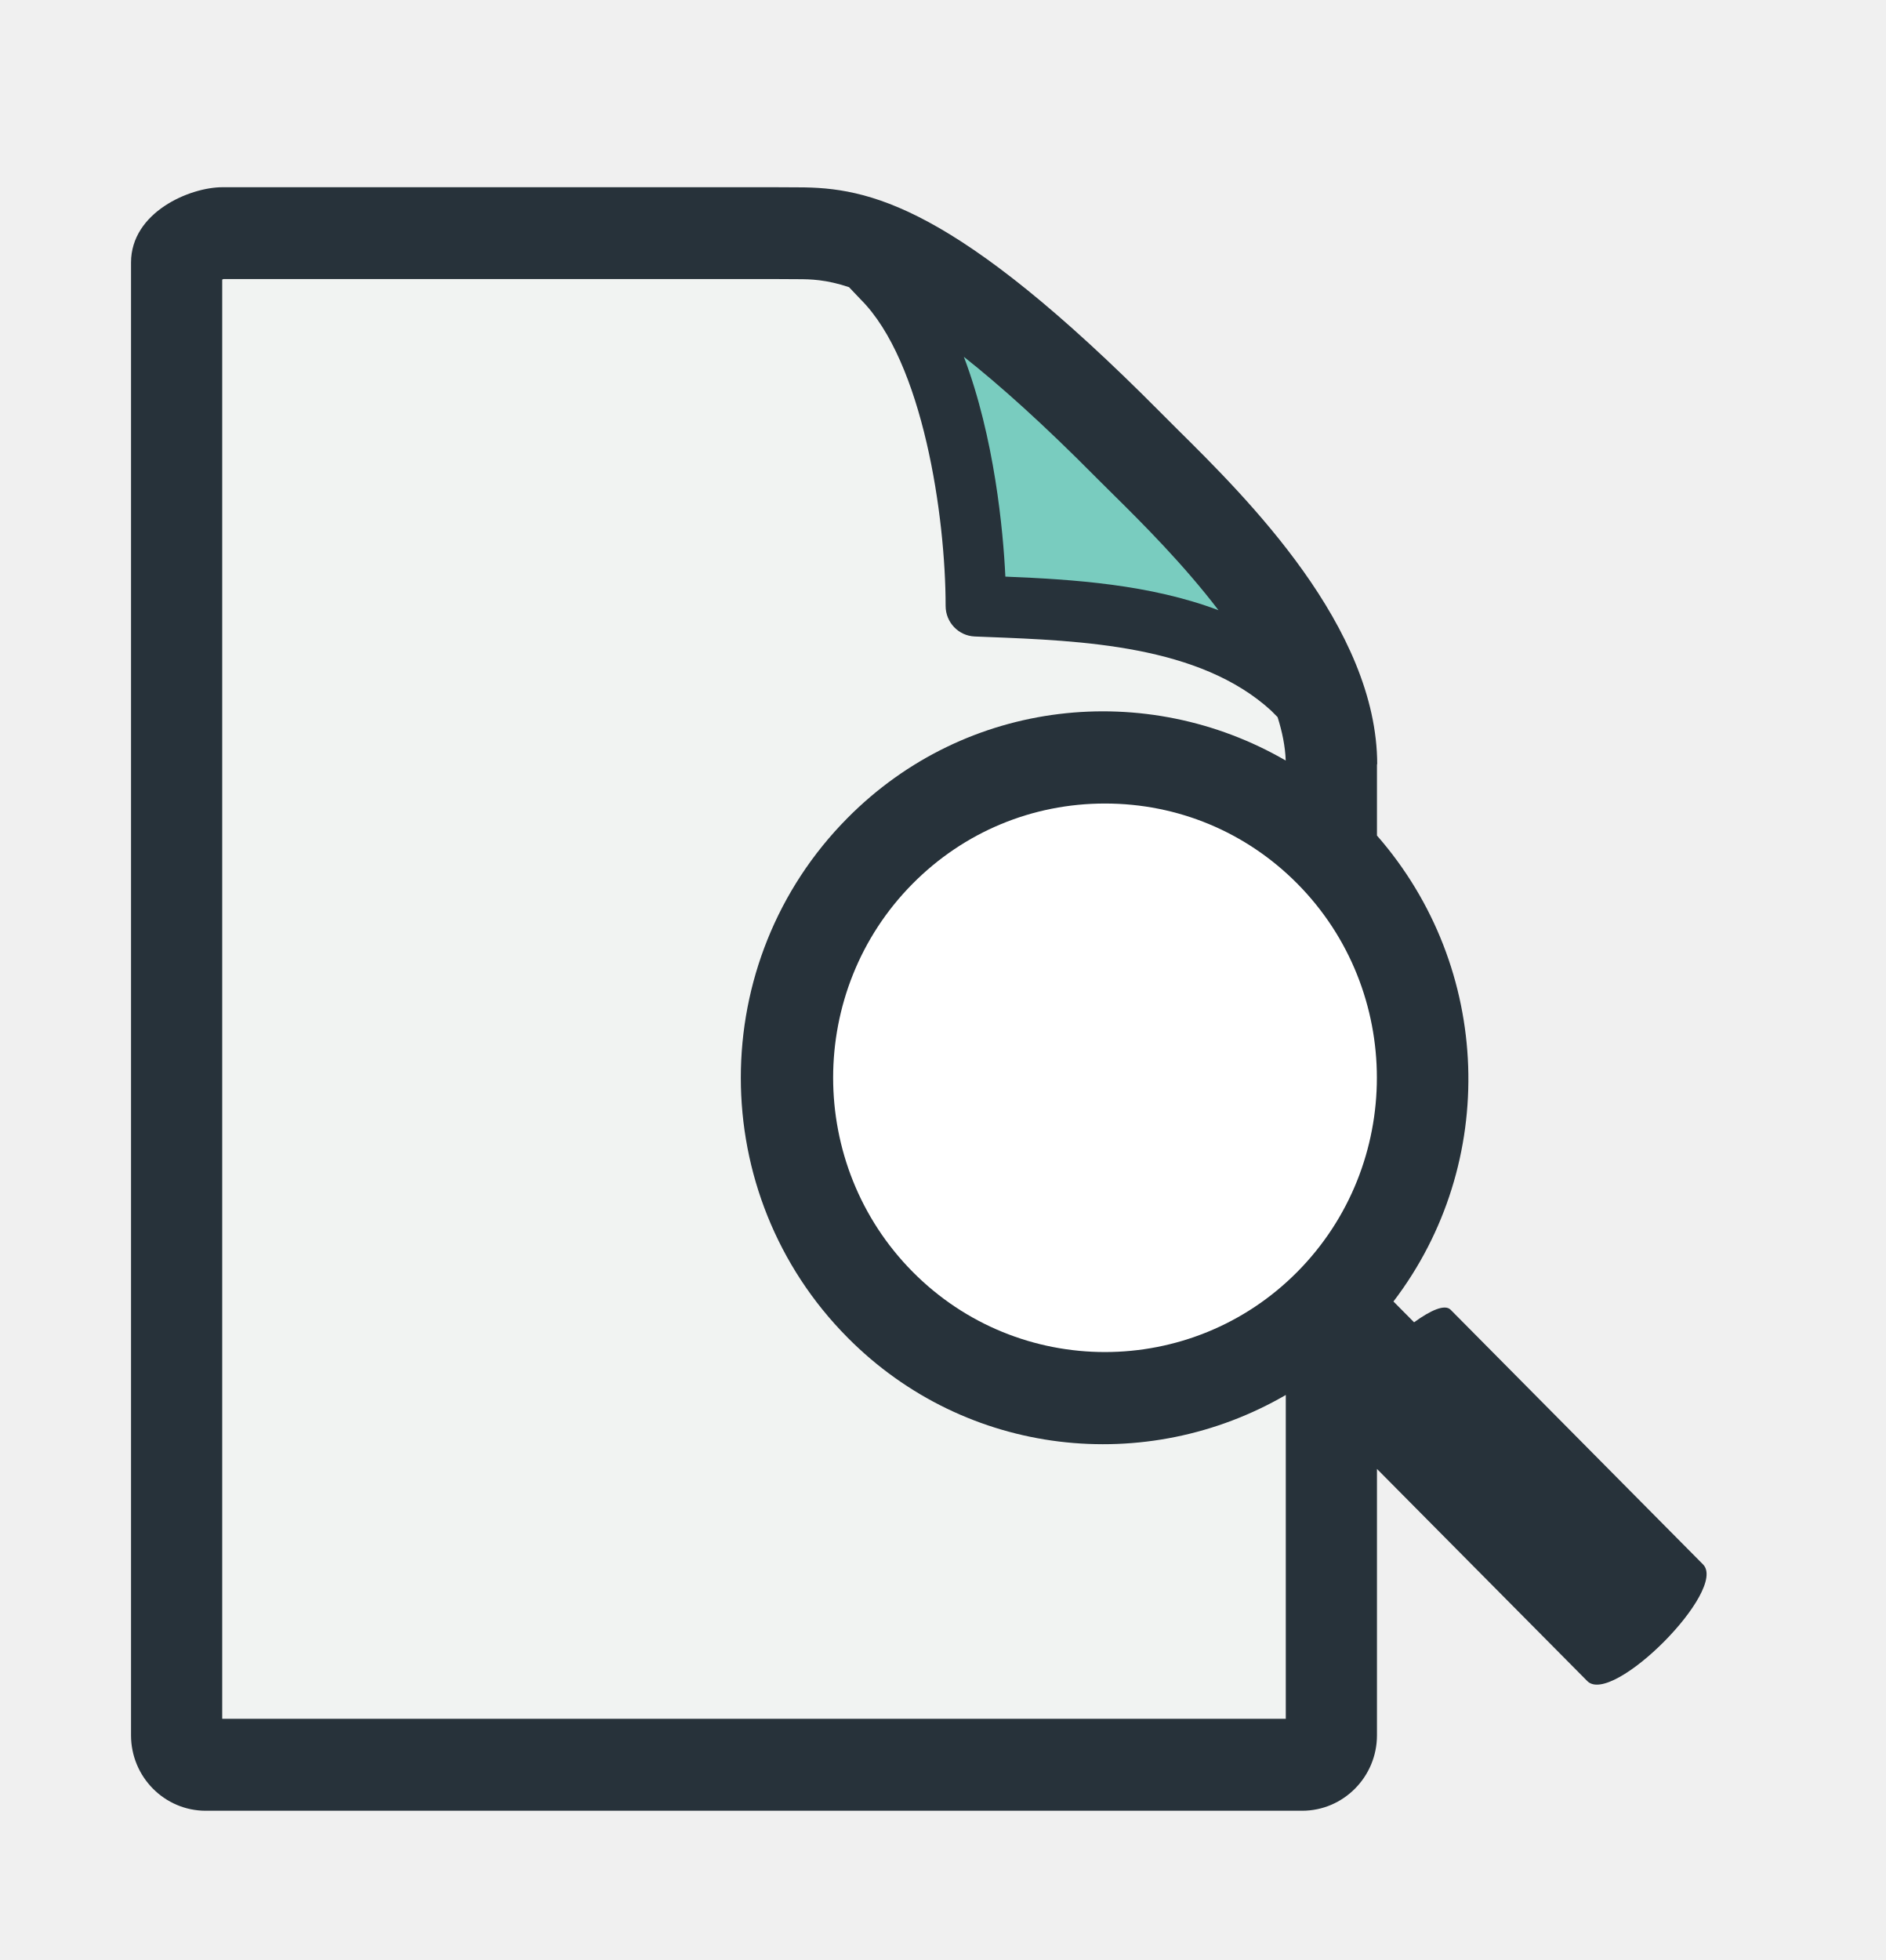
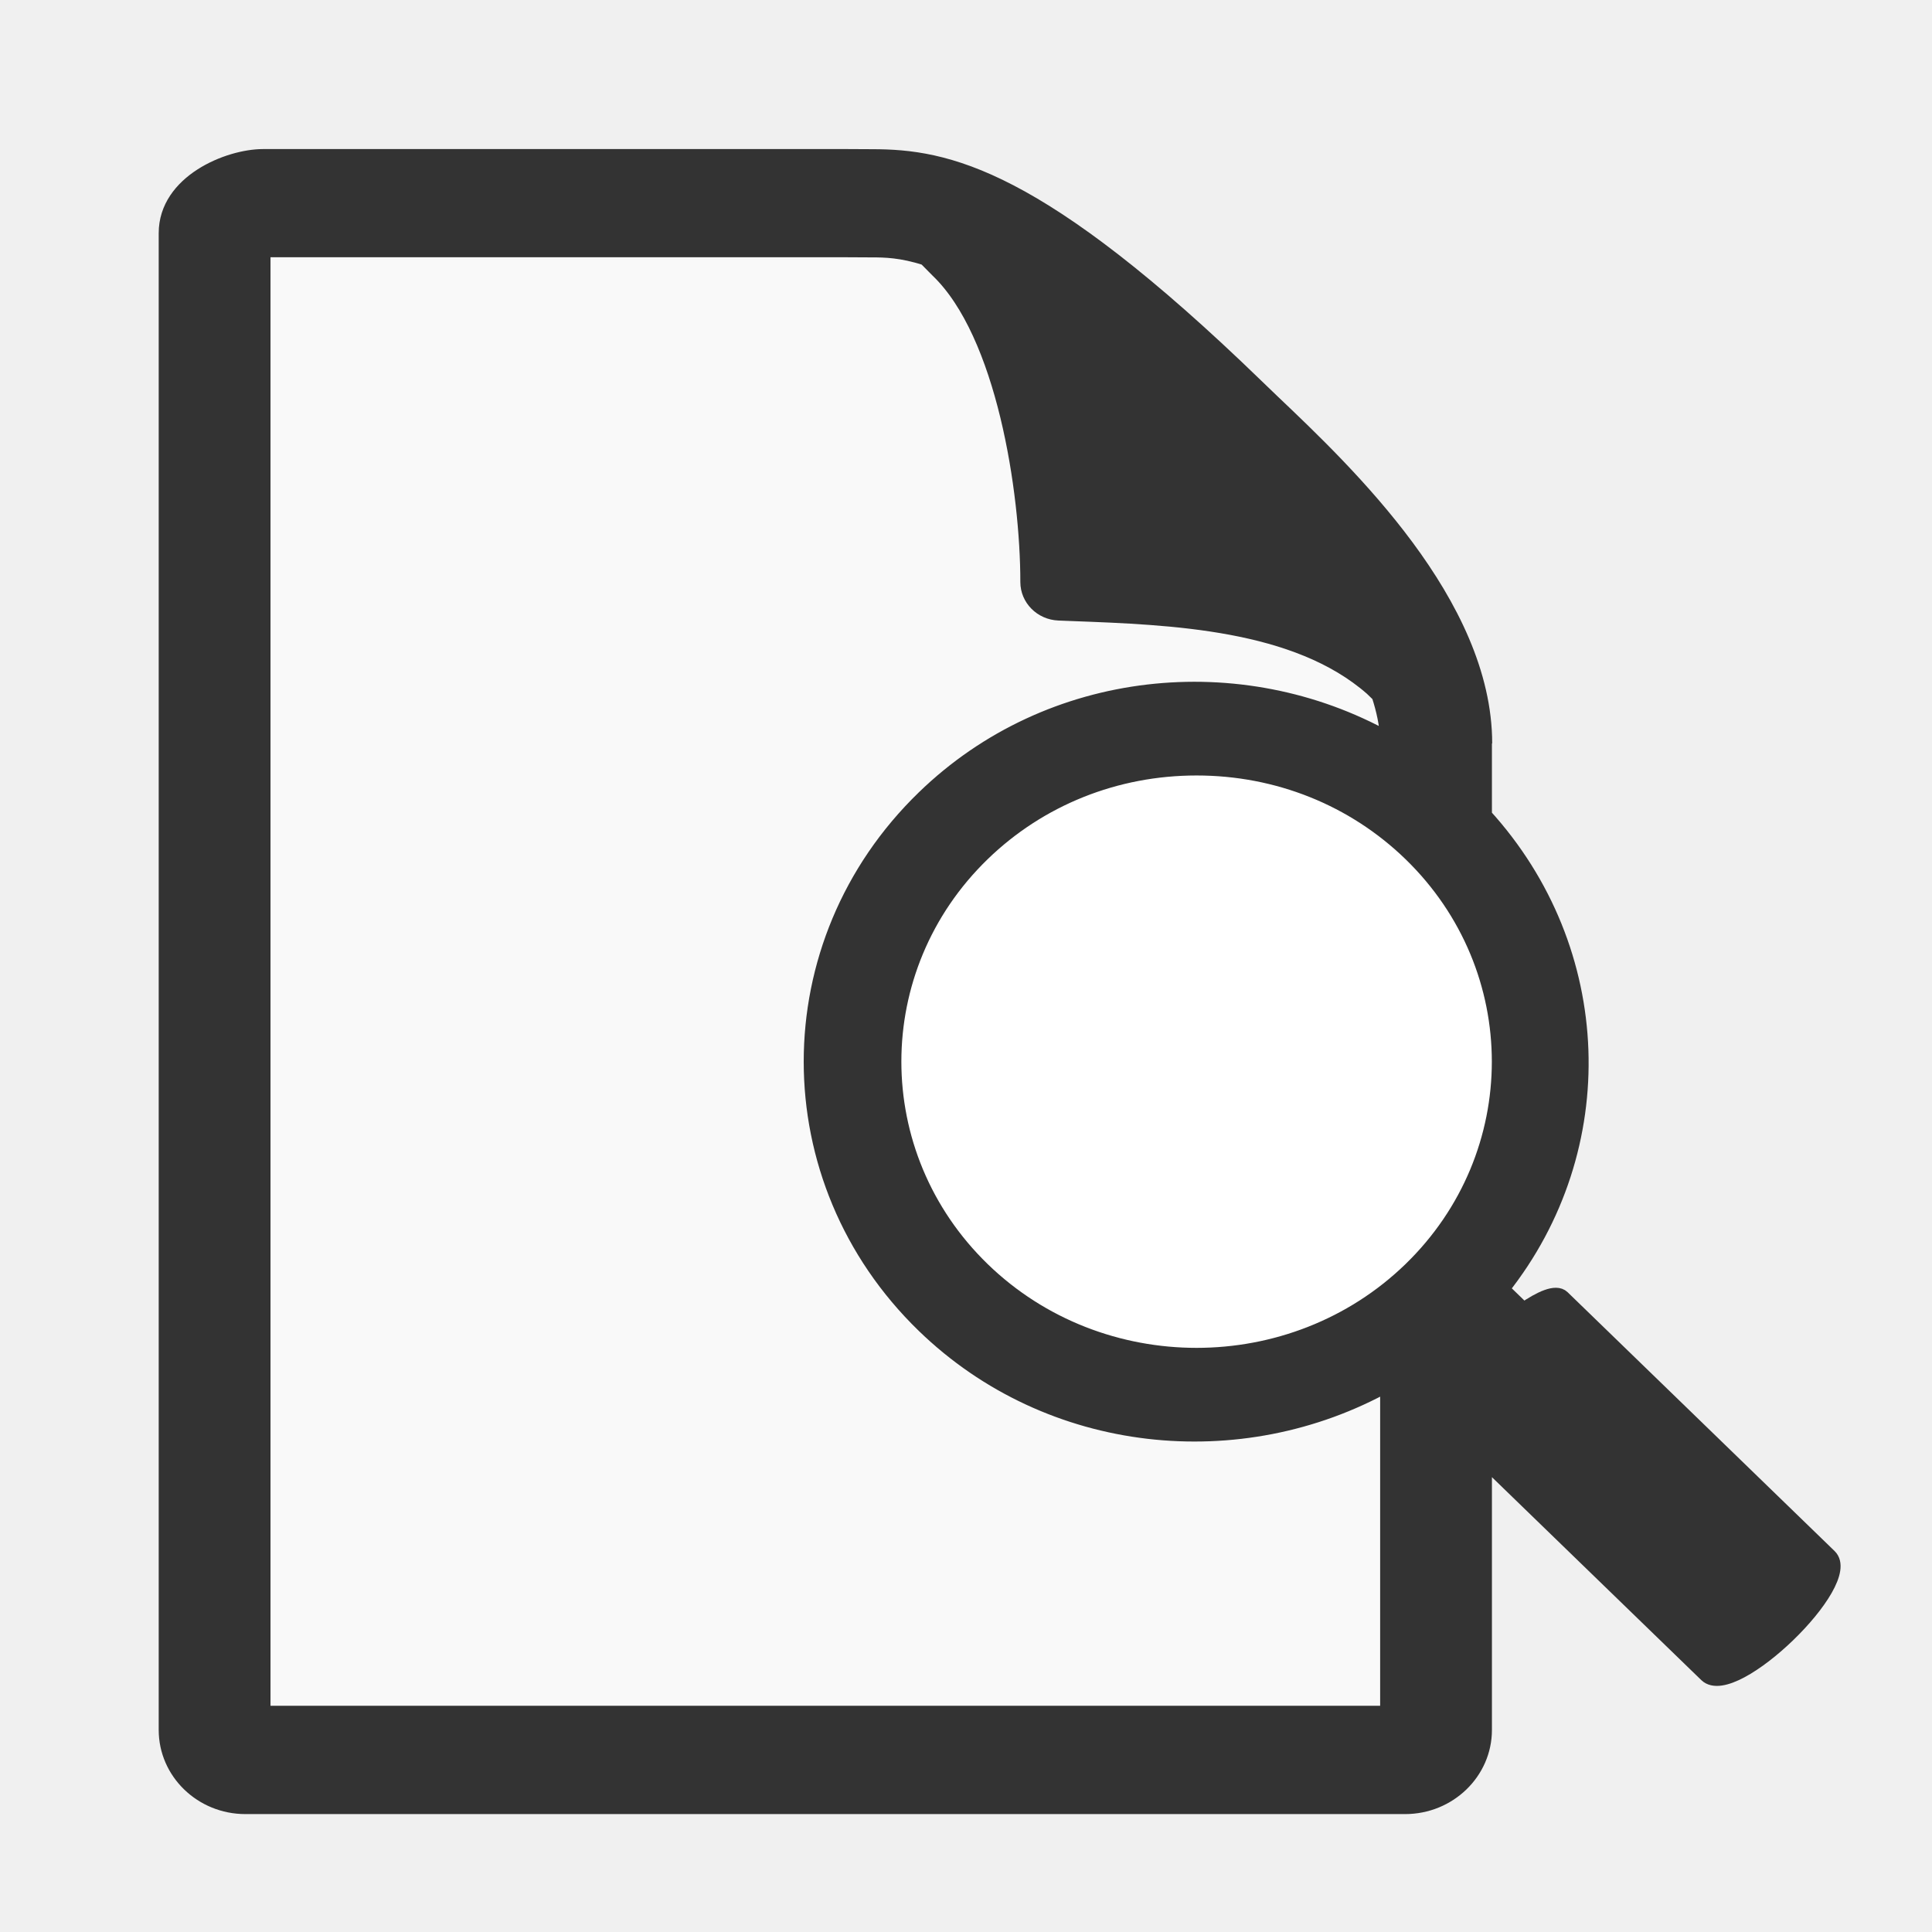
- <svg xmlns="http://www.w3.org/2000/svg" width="76" height="79" viewBox="0 0 97.28 101.12" class="icon" version="1.1" fill="#000000" id="svg4">
+ <svg xmlns="http://www.w3.org/2000/svg" width="100" height="100" viewBox="0 0 128 128" class="icon" version="1.1" fill="#000000" id="svg4">
  <defs id="defs4" />
  <g id="SVGRepo_bgCarrier" stroke-width="0" />
  <g id="SVGRepo_tracerCarrier" stroke-linecap="round" stroke-linejoin="round" />
-   <g id="SVGRepo_iconCarrier" transform="matrix(0.09967503,0,0,0.1004998,-3.549753,0.0717112)" style="stroke-width:9.991">
-     <path d="M 917.252,802.39 786.571,671.643 c -2.964,-2.994 -10.322,0.26 -18.916,6.447 l -10.678,-10.678 c 54.597,-70.943 51.407,-171.246 -8.531,-239.191 v -36.822 l 0.13,0.457 c 0,-70.649 -67.456,-136.868 -103.69,-172.419 l -8.271,-8.204 C 529.764,104.382 485.228,95.461 448.83,95.461 l -12.372,-0.063 H 150.778 c -16.995,0 -47.336,12.892 -47.336,38.675 v 756.026 c 0,21.356 17.319,38.742 38.675,38.742 h 567.588 c 21.356,0 38.742,-17.386 38.742,-38.742 V 753.36 c 37.279,37.308 108.9,108.934 108.9,108.934 12.958,12.892 72.926,-46.883 59.904,-59.904 z" fill="#27323a" id="path1" style="stroke-width:9.991" />
-     <path d="m 707.231,652.174 c -54.857,54.89 -144.259,54.957 -199.15,0 -54.887,-54.954 -54.887,-144.352 0,-199.243 26.567,-26.567 61.925,-41.152 99.56,-41.152 37.698,0 73.022,14.585 99.589,41.152 54.892,54.954 54.892,144.289 10e-4,199.243 z" fill="#ffffff" id="path2" style="stroke-width:9.991" />
-     <path d="m 603.215,244.57 8.658,8.528 c 15.172,14.848 36.465,35.945 54.534,59.448 -35.522,-13.282 -75.11,-15.822 -110.334,-17.252 -1.107,-23.443 -5.601,-71.299 -21.486,-112.841 18.684,14.652 41.147,34.575 68.628,62.118 z" fill="#79ccbf" id="path3" style="stroke-width:9.991" />
-     <path d="M 150.648,881.634 V 142.8 c 0.13,-0.067 0.65,-0.263 0.65,-0.263 h 285.03 l 12.372,0.067 c 6.251,0 14.519,0.13 26.437,4.101 l 5.991,6.251 c 32.361,31.971 44.016,111.605 44.016,157.377 0,8.401 6.641,15.369 15.105,15.692 l 6.511,0.263 c 48.9,1.887 109.844,4.231 146.863,37.765 l 3.384,3.384 c 2.377,7.488 3.941,14.912 4.201,22.27 -72.046,-41.412 -165.288,-32.101 -226.853,29.497 -73.643,73.643 -73.643,193.059 0,266.702 61.598,61.595 154.84,70.973 226.887,29.494 v 166.235 z" fill="#f1f3f2" id="path4" style="stroke-width:9.991" />
+   <g id="SVGRepo_iconCarrier" transform="matrix(0.1353686,0,0,0.1311758,-2.980046,-2.145653)" style="fill:#333333;stroke:#333333;stroke-width:7.504">
+     <path d="M 917.252,802.39 786.571,671.643 c -2.964,-2.994 -10.322,0.26 -18.916,6.447 l -10.678,-10.678 c 54.597,-70.943 51.407,-171.246 -8.531,-239.191 v -36.822 l 0.13,0.457 c 0,-70.649 -67.456,-136.868 -103.69,-172.419 l -8.271,-8.204 C 529.764,104.382 485.228,95.461 448.83,95.461 l -12.372,-0.063 H 150.778 c -16.995,0 -47.336,12.892 -47.336,38.675 v 756.026 c 0,21.356 17.319,38.742 38.675,38.742 h 567.588 c 21.356,0 38.742,-17.386 38.742,-38.742 V 753.36 c 37.279,37.308 108.9,108.934 108.9,108.934 12.958,12.892 72.926,-46.883 59.904,-59.904 z" fill="#27323a" id="path1" style="fill:#333333;stroke:#333333;stroke-width:7.504" />
+     <path d="m 707.231,652.174 c -54.857,54.89 -144.259,54.957 -199.15,0 -54.887,-54.954 -54.887,-144.352 0,-199.243 26.567,-26.567 61.925,-41.152 99.56,-41.152 37.698,0 73.022,14.585 99.589,41.152 54.892,54.954 54.892,144.289 10e-4,199.243 z" fill="#ffffff" id="path2" style="fill:#ffffff;stroke:#ffffff;stroke-width:7.504" />
+     <path d="m 603.215,244.57 8.658,8.528 c 15.172,14.848 36.465,35.945 54.534,59.448 -35.522,-13.282 -75.11,-15.822 -110.334,-17.252 -1.107,-23.443 -5.601,-71.299 -21.486,-112.841 18.684,14.652 41.147,34.575 68.628,62.118 z" fill="#79ccbf" id="path3" style="fill:#333333;stroke:#333333;stroke-width:7.504" />
+     <path d="M 150.648,881.634 V 142.8 c 0.13,-0.067 0.65,-0.263 0.65,-0.263 h 285.03 l 12.372,0.067 c 6.251,0 14.519,0.13 26.437,4.101 l 5.991,6.251 c 32.361,31.971 44.016,111.605 44.016,157.377 0,8.401 6.641,15.369 15.105,15.692 l 6.511,0.263 c 48.9,1.887 109.844,4.231 146.863,37.765 l 3.384,3.384 c 2.377,7.488 3.941,14.912 4.201,22.27 -72.046,-41.412 -165.288,-32.101 -226.853,29.497 -73.643,73.643 -73.643,193.059 0,266.702 61.598,61.595 154.84,70.973 226.887,29.494 v 166.235 z" fill="#f1f3f2" id="path4" style="fill:#f9f9f9;stroke:#333333;stroke-width:7.504" />
  </g>
</svg>
